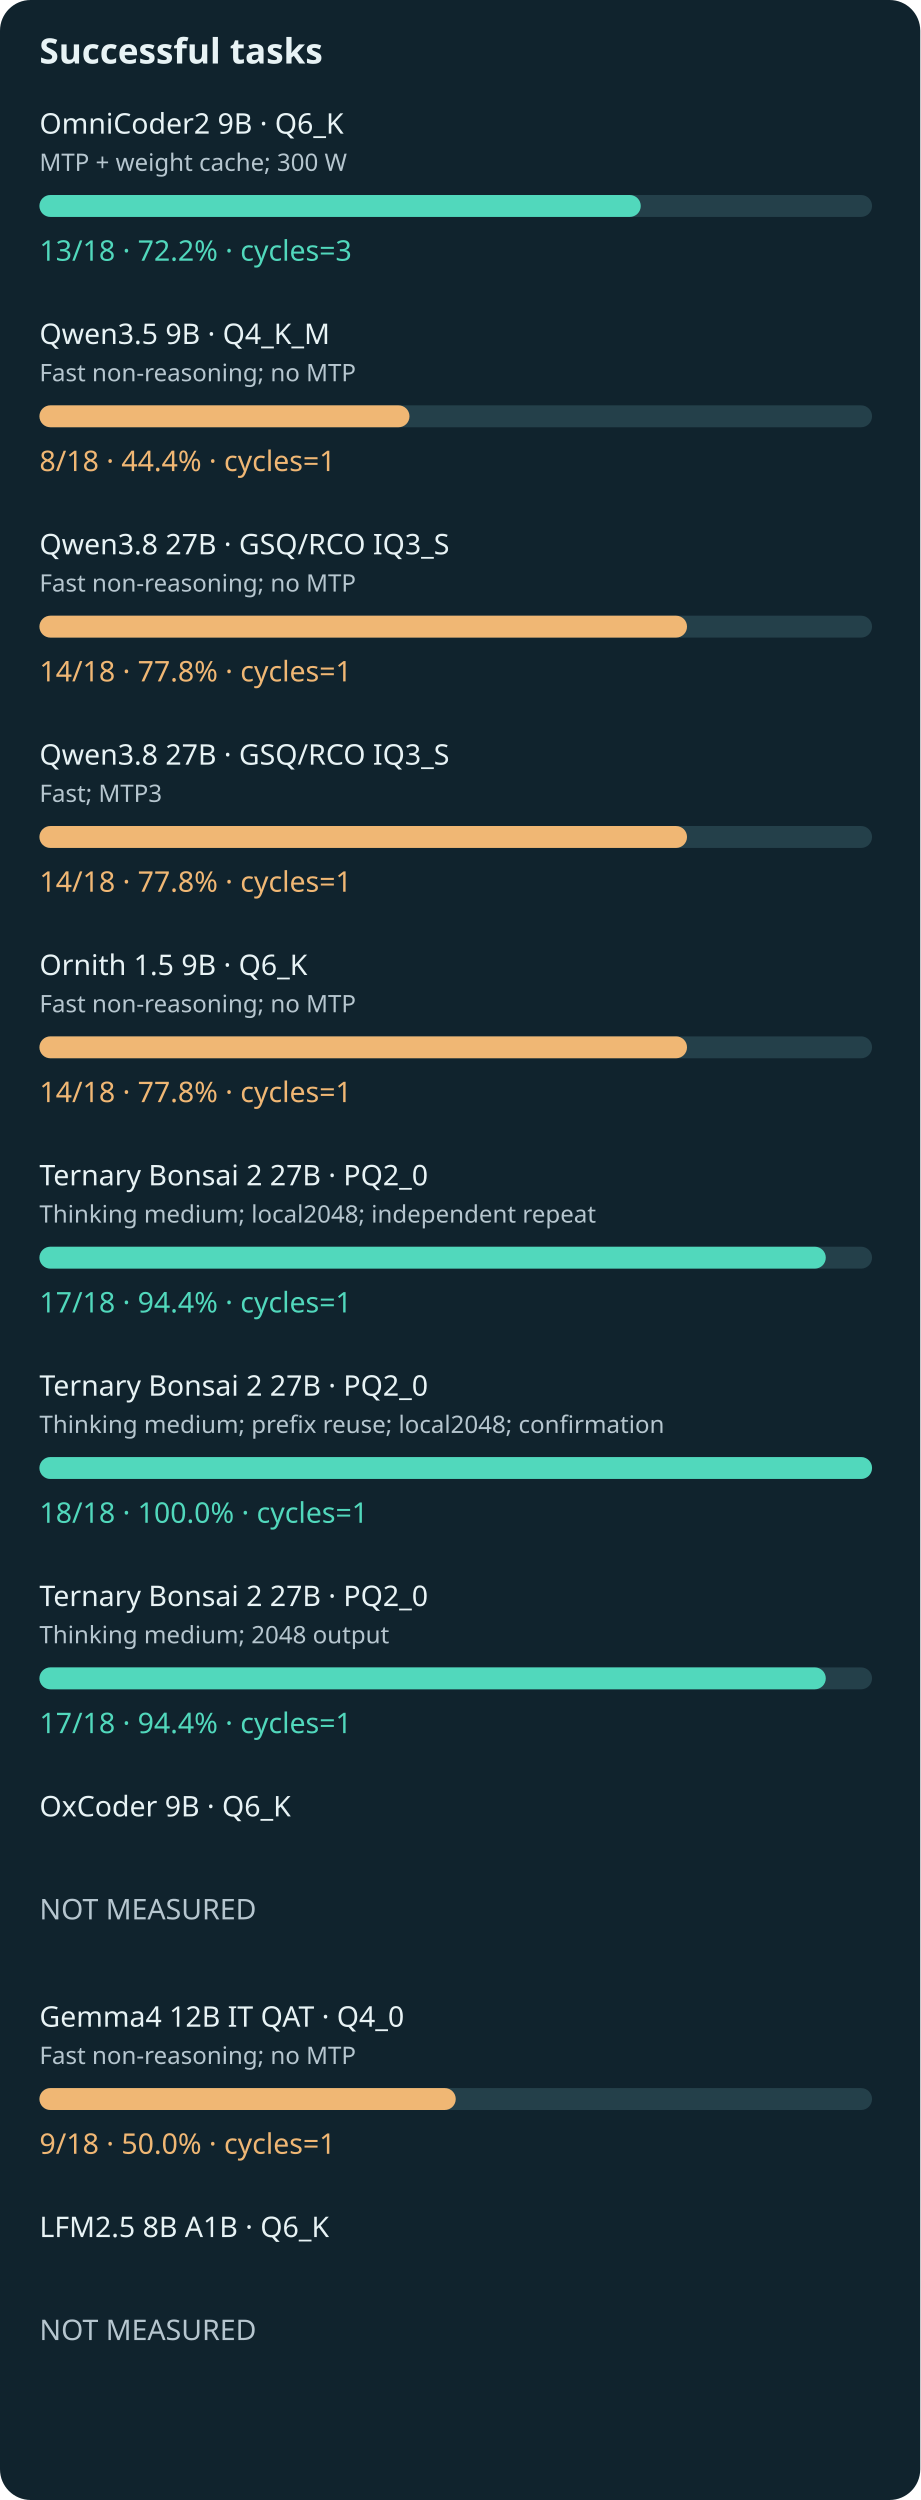
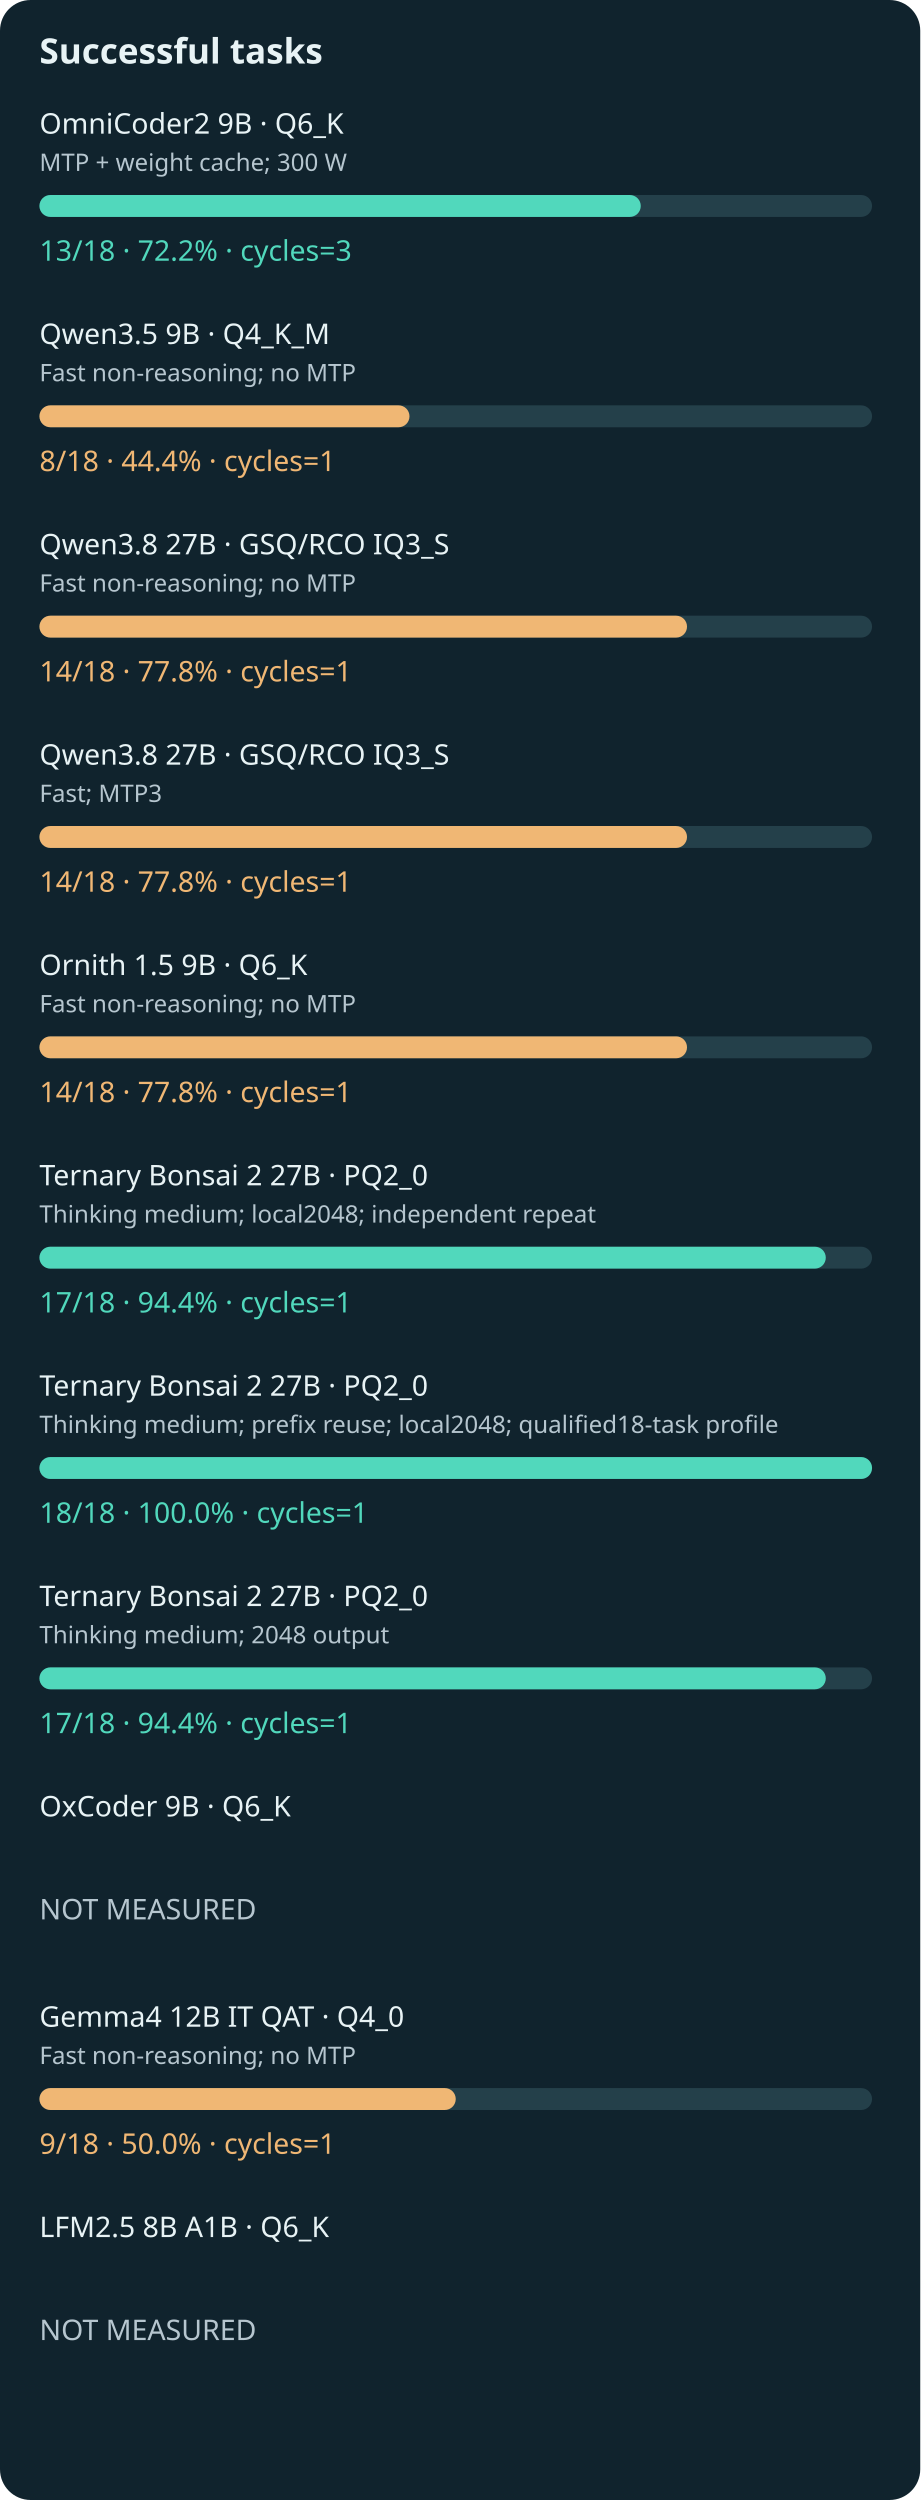
<svg xmlns="http://www.w3.org/2000/svg" viewBox="0 0 420 1141" role="img" aria-labelledby="title desc">
  <rect width="420" height="1141" rx="14" fill="#10232d" />
  <g font-family="system-ui,sans-serif" fill="#e8f3f5">
    <text x="18" y="29" font-size="16" font-weight="700">Successful tasks</text>
    <text x="18" y="61" font-size="13">OmniCoder2 9B · Q6_K</text>
    <text x="18" y="78" font-size="11" fill="#b6c6cf">MTP + weight cache; 300 W</text>
    <rect x="18" y="89" width="380" height="10" rx="5" fill="#24404a" />
    <rect x="18" y="89" width="274.444" height="10" rx="5" fill="#51d8bc" />
    <text x="18" y="119" font-size="13" fill="#51d8bc">13/18 · 72.2% · cycles=3</text>
    <text x="18" y="157" font-size="13">Qwen3.5 9B · Q4_K_M</text>
    <text x="18" y="174" font-size="11" fill="#b6c6cf">Fast non-reasoning; no MTP</text>
    <rect x="18" y="185" width="380" height="10" rx="5" fill="#24404a" />
    <rect x="18" y="185" width="168.889" height="10" rx="5" fill="#f0b774" />
    <text x="18" y="215" font-size="13" fill="#f0b774">8/18 · 44.4% · cycles=1</text>
    <text x="18" y="253" font-size="13">Qwen3.8 27B · GSQ/RCO IQ3_S</text>
    <text x="18" y="270" font-size="11" fill="#b6c6cf">Fast non-reasoning; no MTP</text>
    <rect x="18" y="281" width="380" height="10" rx="5" fill="#24404a" />
    <rect x="18" y="281" width="295.556" height="10" rx="5" fill="#f0b774" />
    <text x="18" y="311" font-size="13" fill="#f0b774">14/18 · 77.8% · cycles=1</text>
    <text x="18" y="349" font-size="13">Qwen3.8 27B · GSQ/RCO IQ3_S</text>
    <text x="18" y="366" font-size="11" fill="#b6c6cf">Fast; MTP3</text>
    <rect x="18" y="377" width="380" height="10" rx="5" fill="#24404a" />
    <rect x="18" y="377" width="295.556" height="10" rx="5" fill="#f0b774" />
    <text x="18" y="407" font-size="13" fill="#f0b774">14/18 · 77.8% · cycles=1</text>
    <text x="18" y="445" font-size="13">Ornith 1.5 9B · Q6_K</text>
    <text x="18" y="462" font-size="11" fill="#b6c6cf">Fast non-reasoning; no MTP</text>
    <rect x="18" y="473" width="380" height="10" rx="5" fill="#24404a" />
    <rect x="18" y="473" width="295.556" height="10" rx="5" fill="#f0b774" />
    <text x="18" y="503" font-size="13" fill="#f0b774">14/18 · 77.8% · cycles=1</text>
    <text x="18" y="541" font-size="13">Ternary Bonsai 2 27B · PQ2_0</text>
    <text x="18" y="558" font-size="11" fill="#b6c6cf">Thinking medium; local2048; independent repeat</text>
    <rect x="18" y="569" width="380" height="10" rx="5" fill="#24404a" />
    <rect x="18" y="569" width="358.889" height="10" rx="5" fill="#51d8bc" />
    <text x="18" y="599" font-size="13" fill="#51d8bc">17/18 · 94.4% · cycles=1</text>
    <text x="18" y="637" font-size="13">Ternary Bonsai 2 27B · PQ2_0</text>
-     <text x="18" y="654" font-size="11" fill="#b6c6cf">Thinking medium; prefix reuse; local2048; confirmation</text>
+     <text x="18" y="654" font-size="11" fill="#b6c6cf">Thinking medium; prefix reuse; local2048; qualified18-task profile</text>
    <rect x="18" y="665" width="380" height="10" rx="5" fill="#24404a" />
    <rect x="18" y="665" width="380.000" height="10" rx="5" fill="#51d8bc" />
    <text x="18" y="695" font-size="13" fill="#51d8bc">18/18 · 100.0% · cycles=1</text>
    <text x="18" y="733" font-size="13">Ternary Bonsai 2 27B · PQ2_0</text>
    <text x="18" y="750" font-size="11" fill="#b6c6cf">Thinking medium; 2048 output</text>
    <rect x="18" y="761" width="380" height="10" rx="5" fill="#24404a" />
    <rect x="18" y="761" width="358.889" height="10" rx="5" fill="#51d8bc" />
    <text x="18" y="791" font-size="13" fill="#51d8bc">17/18 · 94.4% · cycles=1</text>
    <text x="18" y="829" font-size="13">OxCoder 9B · Q6_K</text>
    <text x="18" y="876" fill="#b6c6cf" font-size="13">NOT MEASURED</text>
    <text x="18" y="925" font-size="13">Gemma4 12B IT QAT · Q4_0</text>
    <text x="18" y="942" font-size="11" fill="#b6c6cf">Fast non-reasoning; no MTP</text>
    <rect x="18" y="953" width="380" height="10" rx="5" fill="#24404a" />
    <rect x="18" y="953" width="190.000" height="10" rx="5" fill="#f0b774" />
    <text x="18" y="983" font-size="13" fill="#f0b774">9/18 · 50.0% · cycles=1</text>
    <text x="18" y="1021" font-size="13">LFM2.5 8B A1B · Q6_K</text>
    <text x="18" y="1068" fill="#b6c6cf" font-size="13">NOT MEASURED</text>
  </g>
</svg>
